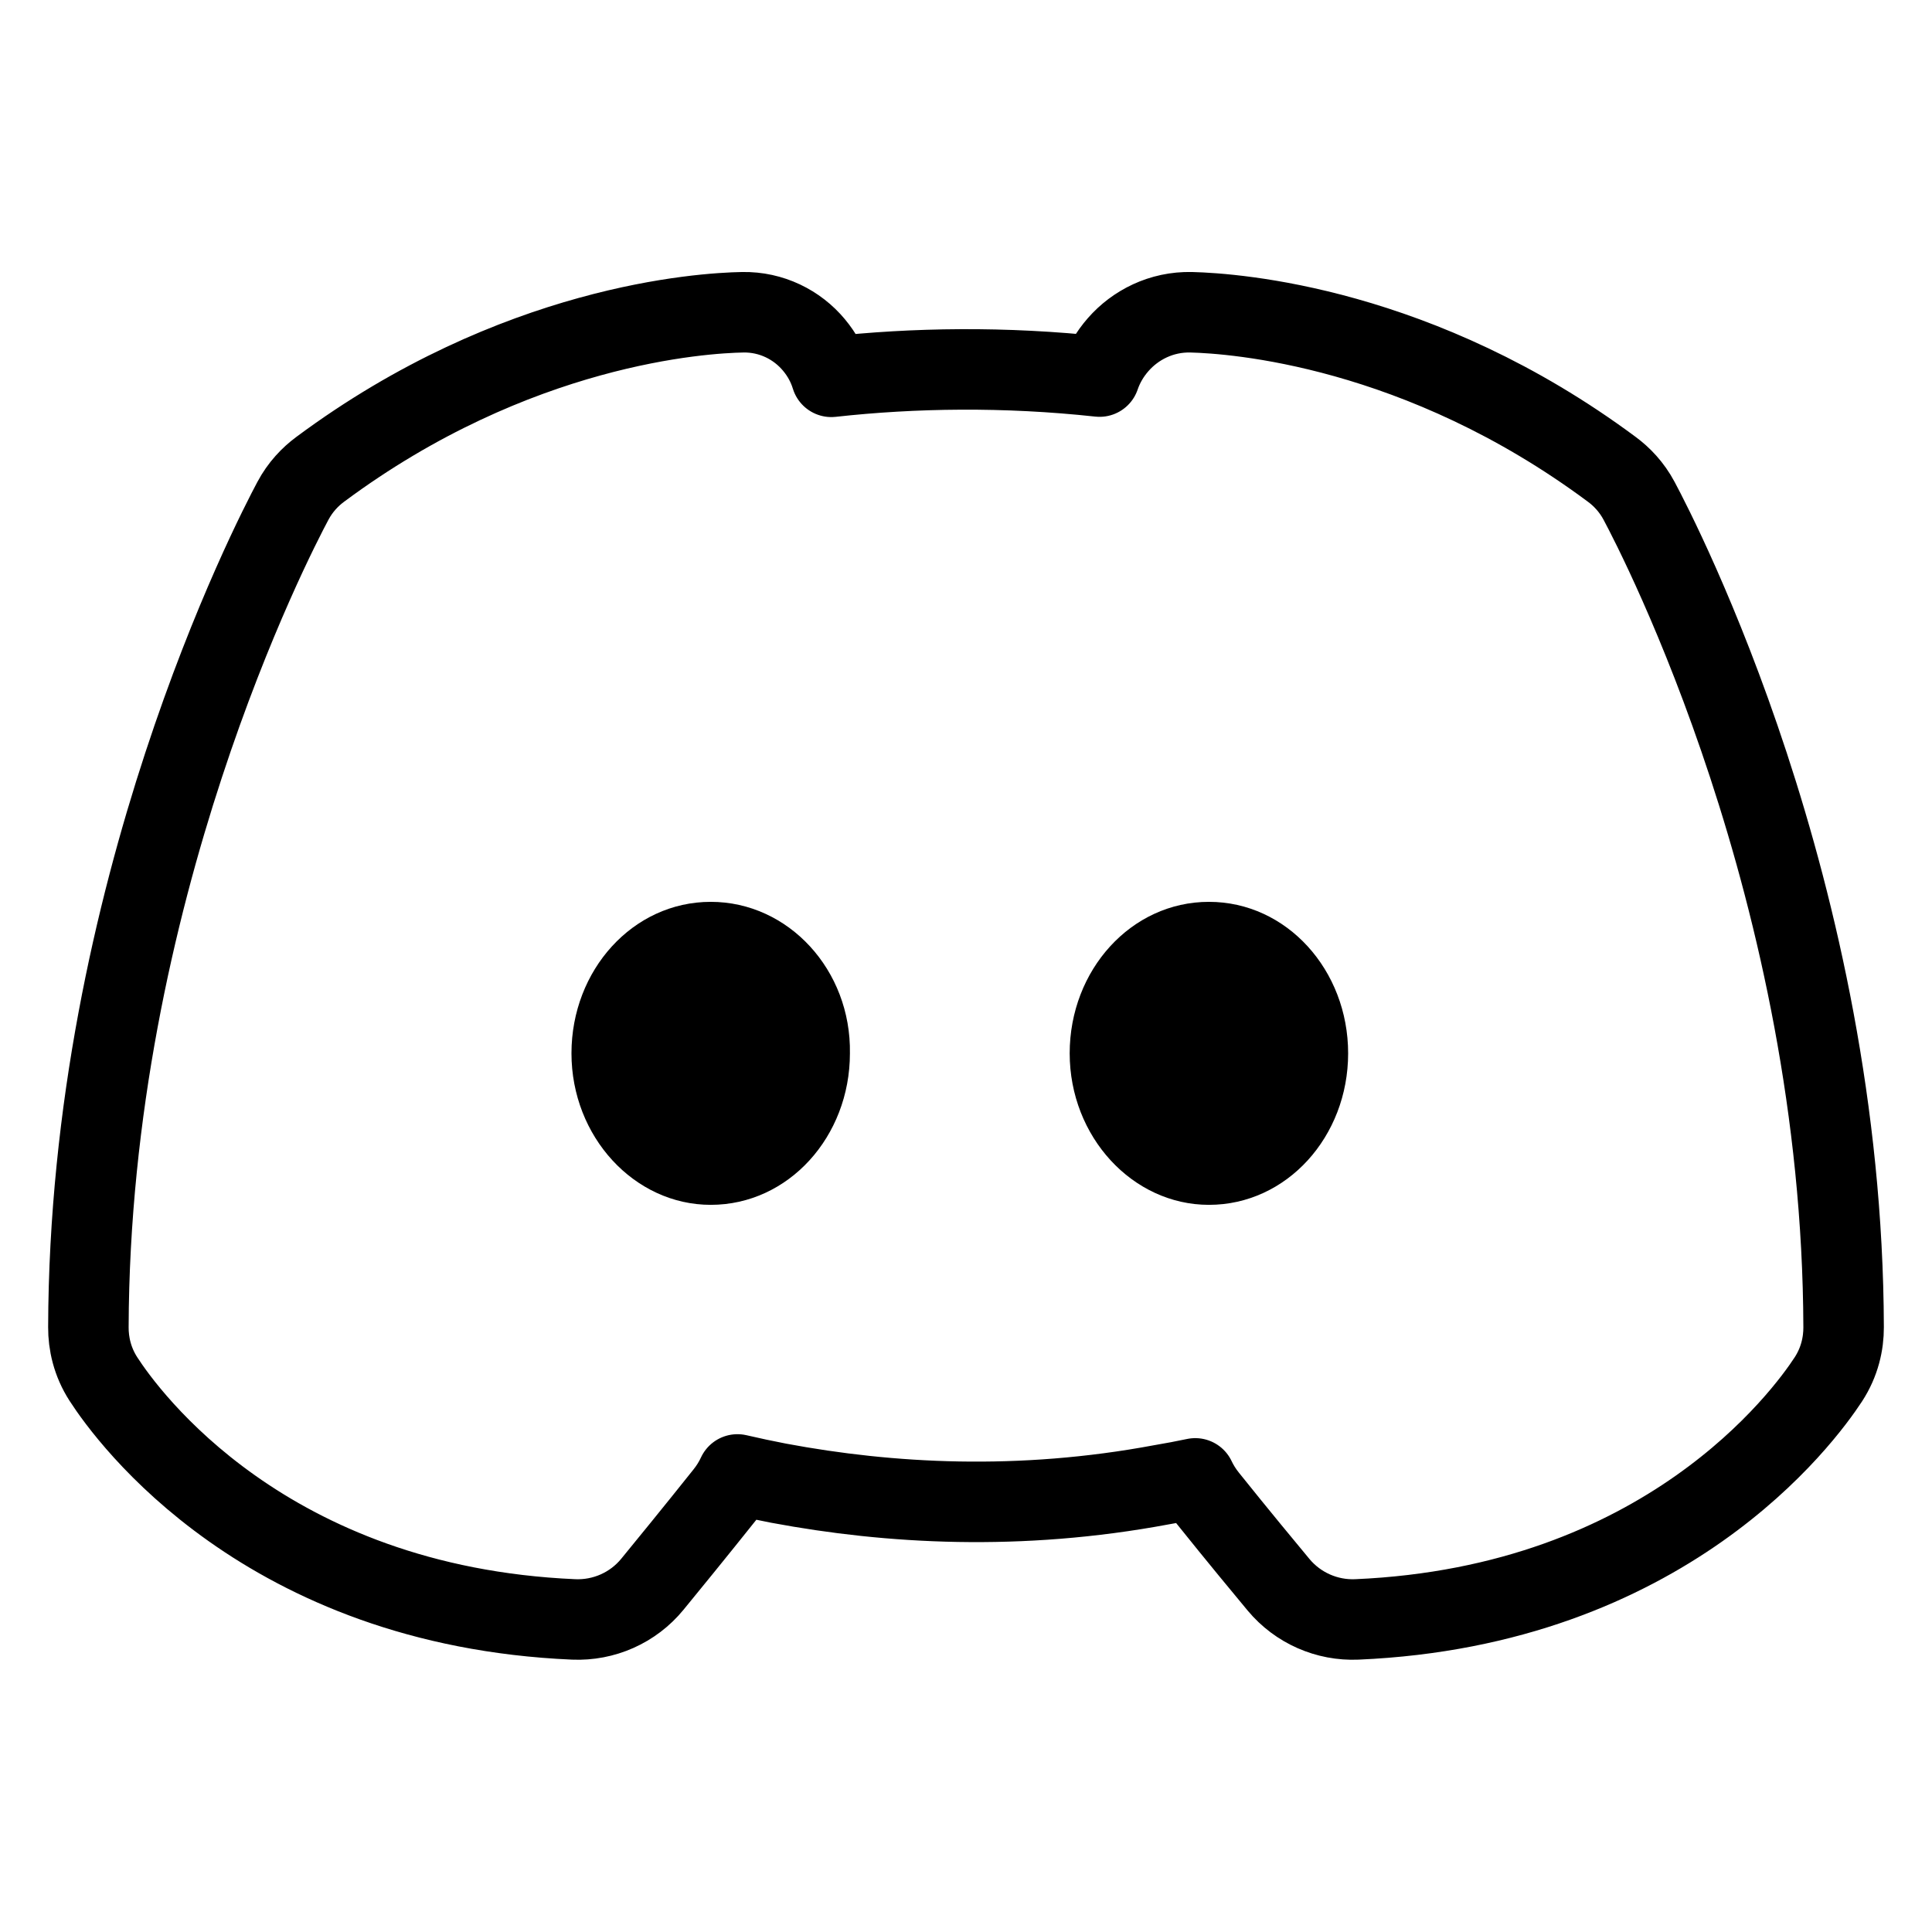
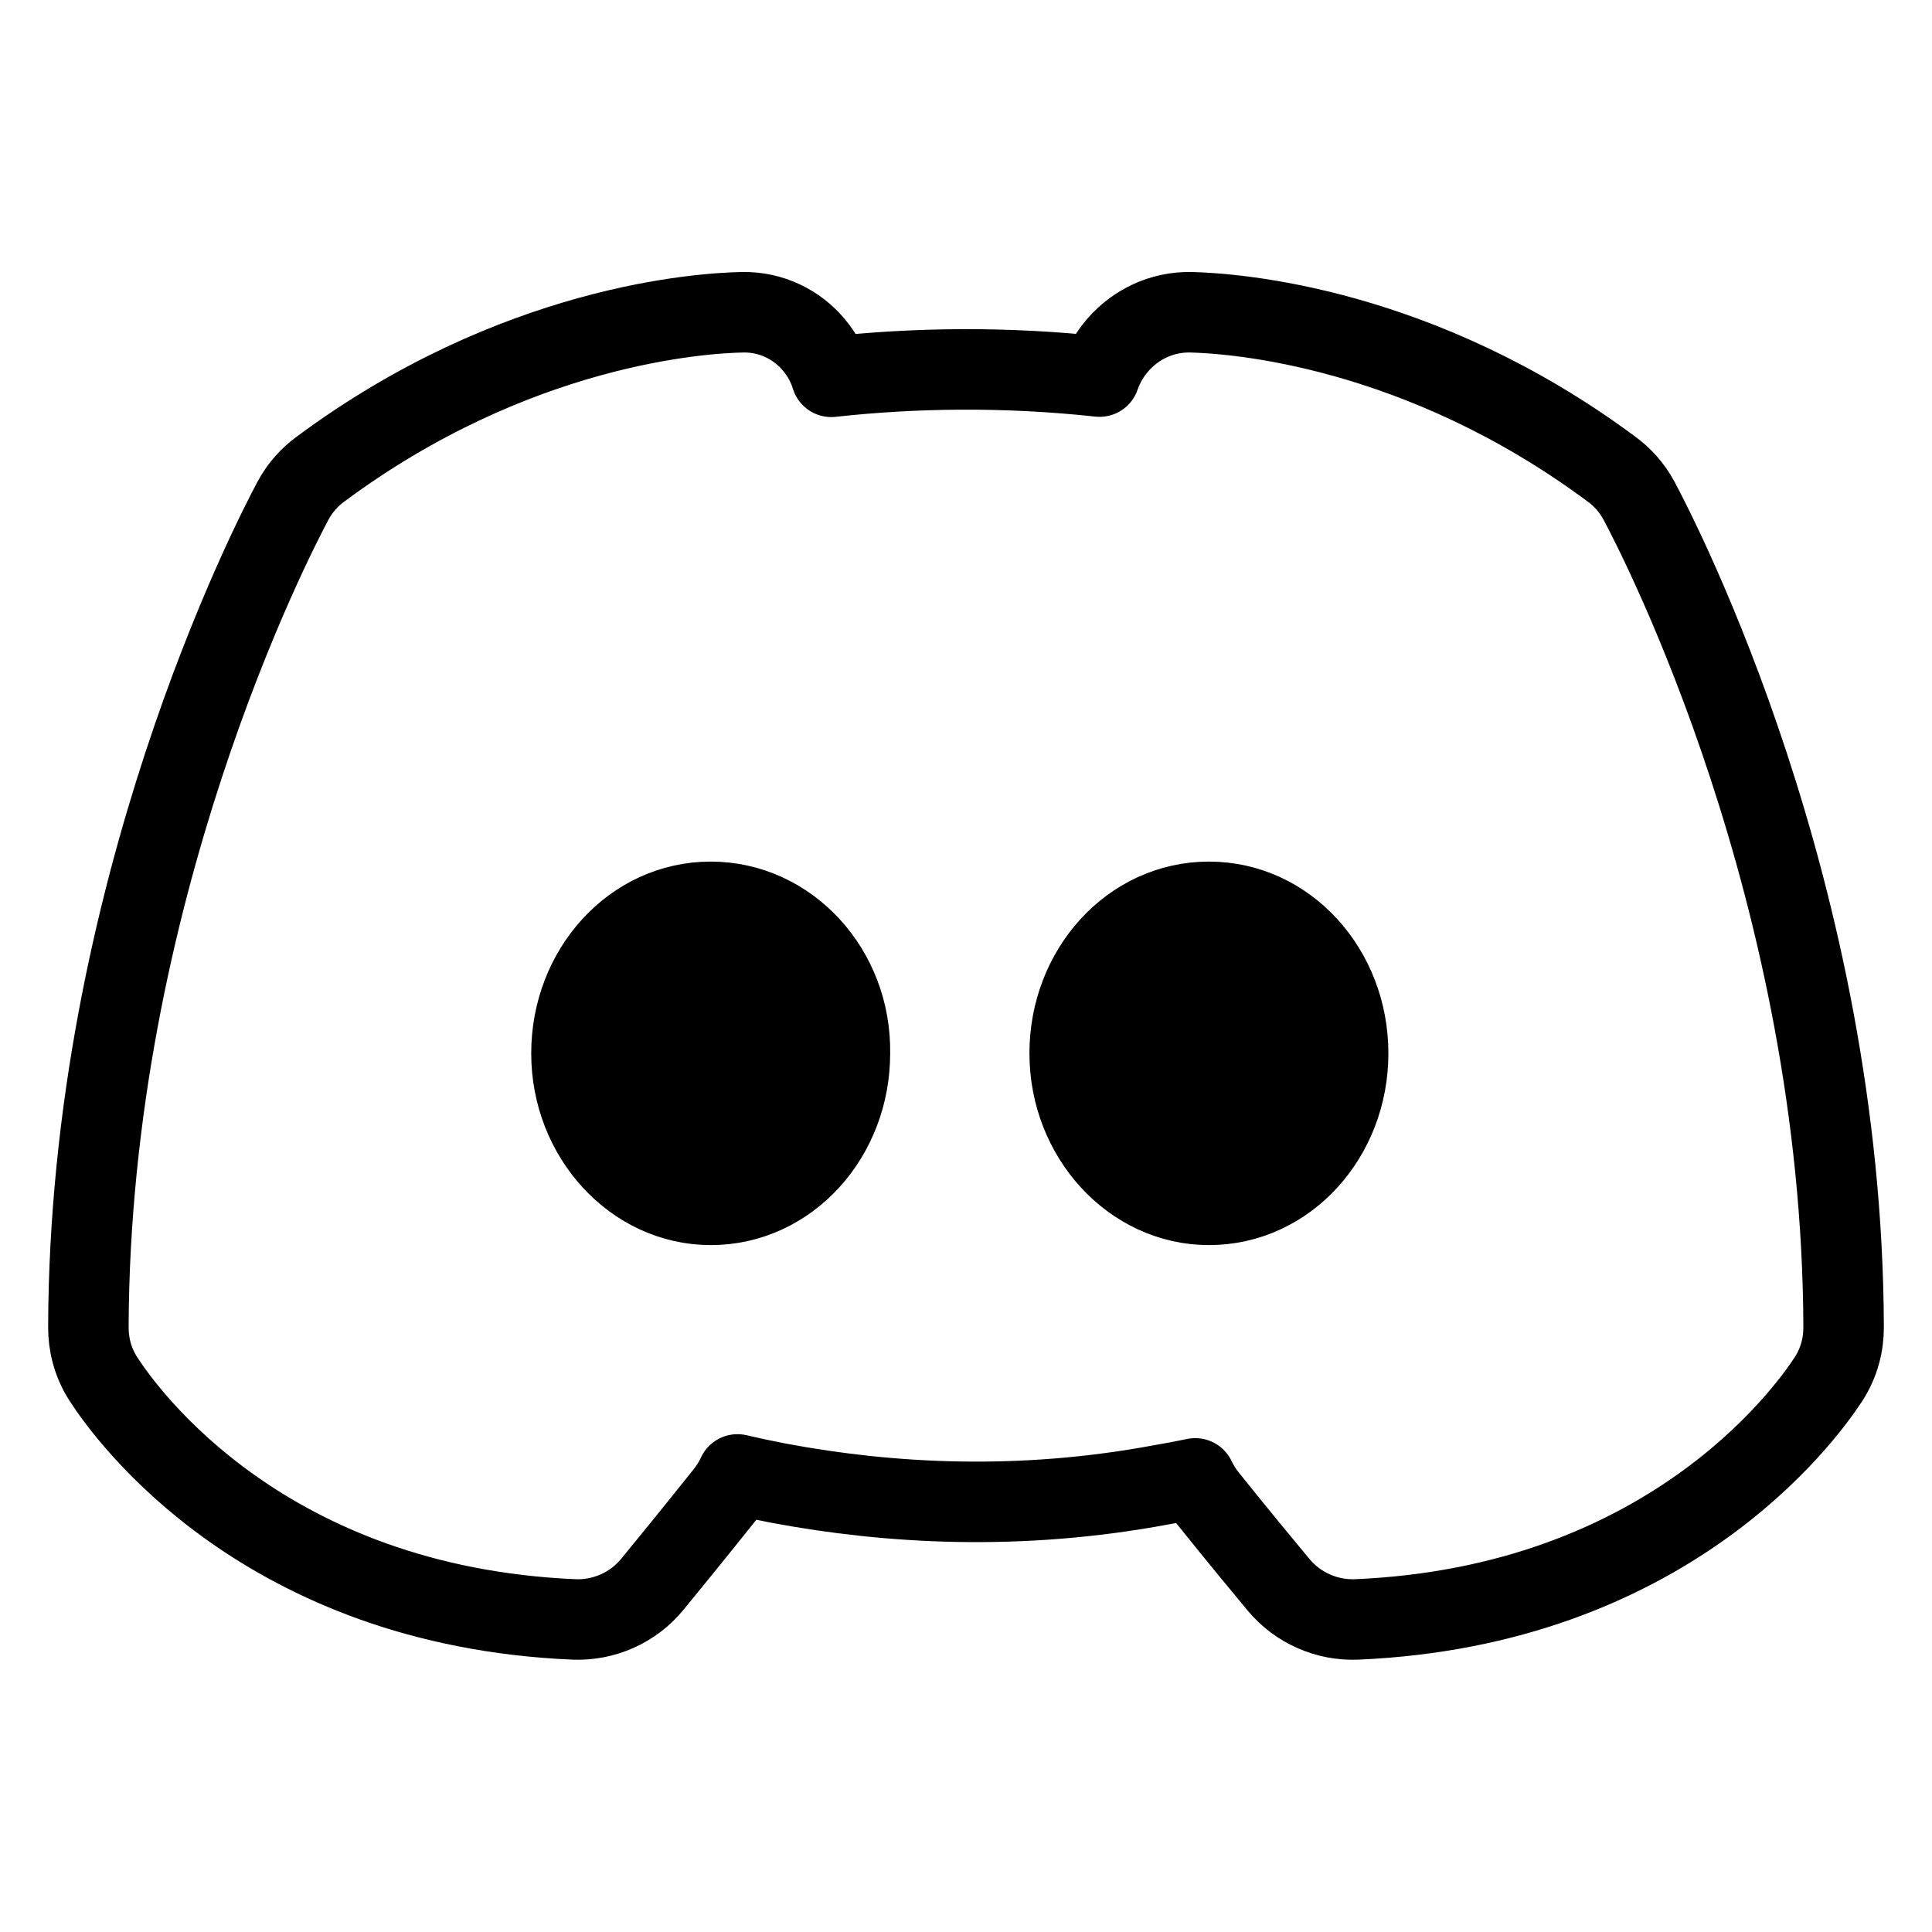
<svg xmlns="http://www.w3.org/2000/svg" class="feather" width="24" height="24" viewBox="0 0 24 24" fill="none" stroke-linecap="round" stroke-linejoin="round" version="1.1" id="svg2">
-   <path d="M8.829 11.203C7.862 11.203 7.099 12.051 7.099 13.085C7.099 14.12 7.879 14.967 8.829 14.967C9.795 14.967 10.558 14.12 10.558 13.085C10.575 12.051 9.795 11.203 8.829 11.203ZM15.018 11.203C14.051 11.203 13.288 12.051 13.288 13.085C13.288 14.12 14.068 14.967 15.018 14.967C15.984 14.967 16.747 14.12 16.747 13.085C16.747 12.051 15.984 11.203 15.018 11.203Z" fill="currentColor" id="path1" />
-   <path d="M14.848 18.365C14.887 18.448 14.938 18.53 15.001 18.608C15.366 19.064 15.739 19.514 15.883 19.687C16.124 19.976 16.485 20.133 16.855 20.117C20.684 19.952 22.405 17.606 22.713 17.134C22.853 16.919 22.903 16.689 22.902 16.487C22.886 11.087 20.613 6.693 20.362 6.223C20.269 6.048 20.145 5.921 20.022 5.83C17.632 4.054 15.34 3.893 14.799 3.879C14.425 3.87 14.102 4.039 13.891 4.28C13.783 4.403 13.707 4.538 13.659 4.678C12.481 4.55 11.349 4.568 10.327 4.681C10.285 4.543 10.214 4.408 10.111 4.285C9.903 4.035 9.583 3.872 9.225 3.879C8.729 3.888 6.403 4.028 3.978 5.83C3.855 5.921 3.731 6.048 3.638 6.223C3.387 6.693 1.114 11.088 1.098 16.487C1.097 16.687 1.146 16.916 1.284 17.13C1.589 17.603 3.296 19.951 7.126 20.117C7.501 20.133 7.865 19.973 8.105 19.679C8.252 19.5 8.635 19.031 9.004 18.568C9.069 18.487 9.121 18.403 9.161 18.316C9.328 18.355 9.499 18.391 9.674 18.425L9.674 18.425L9.68 18.426C11.046 18.681 12.663 18.775 14.431 18.444C14.57 18.421 14.709 18.394 14.848 18.365Z" stroke="currentColor" stroke-width="1" id="path2" />
+   <path d="M8.829 11.203C7.862 11.203 7.099 12.051 7.099 13.085C7.099 14.12 7.879 14.967 8.829 14.967C9.795 14.967 10.558 14.12 10.558 13.085C10.575 12.051 9.795 11.203 8.829 11.203ZM15.018 11.203C14.051 11.203 13.288 12.051 13.288 13.085C13.288 14.12 14.068 14.967 15.018 14.967C15.984 14.967 16.747 14.12 16.747 13.085C16.747 12.051 15.984 11.203 15.018 11.203Z" fill="none" id="path1" style="stroke:currentColor;stroke-opacity:1;fill:currentColor;fill-opacity:1" />
+   <path d="M14.848 18.365C14.887 18.448 14.938 18.53 15.001 18.608C15.366 19.064 15.739 19.514 15.883 19.687C16.124 19.976 16.485 20.133 16.855 20.117C20.684 19.952 22.405 17.606 22.713 17.134C22.853 16.919 22.903 16.689 22.902 16.487C22.886 11.087 20.613 6.693 20.362 6.223C20.269 6.048 20.145 5.921 20.022 5.83C17.632 4.054 15.34 3.893 14.799 3.879C14.425 3.87 14.102 4.039 13.891 4.28C13.783 4.403 13.707 4.538 13.659 4.678C12.481 4.55 11.349 4.568 10.327 4.681C10.285 4.543 10.214 4.408 10.111 4.285C9.903 4.035 9.583 3.872 9.225 3.879C8.729 3.888 6.403 4.028 3.978 5.83C3.855 5.921 3.731 6.048 3.638 6.223C3.387 6.693 1.114 11.088 1.098 16.487C1.097 16.687 1.146 16.916 1.284 17.13C1.589 17.603 3.296 19.951 7.126 20.117C7.501 20.133 7.865 19.973 8.105 19.679C8.252 19.5 8.635 19.031 9.004 18.568C9.069 18.487 9.121 18.403 9.161 18.316C9.328 18.355 9.499 18.391 9.674 18.425L9.674 18.425L9.68 18.426C11.046 18.681 12.663 18.775 14.431 18.444C14.57 18.421 14.709 18.394 14.848 18.365Z" stroke="currentColor" stroke-width="1" id="path2" style="fill:none;fill-opacity:1;stroke:currentColor;stroke-opacity:1" />
</svg>
